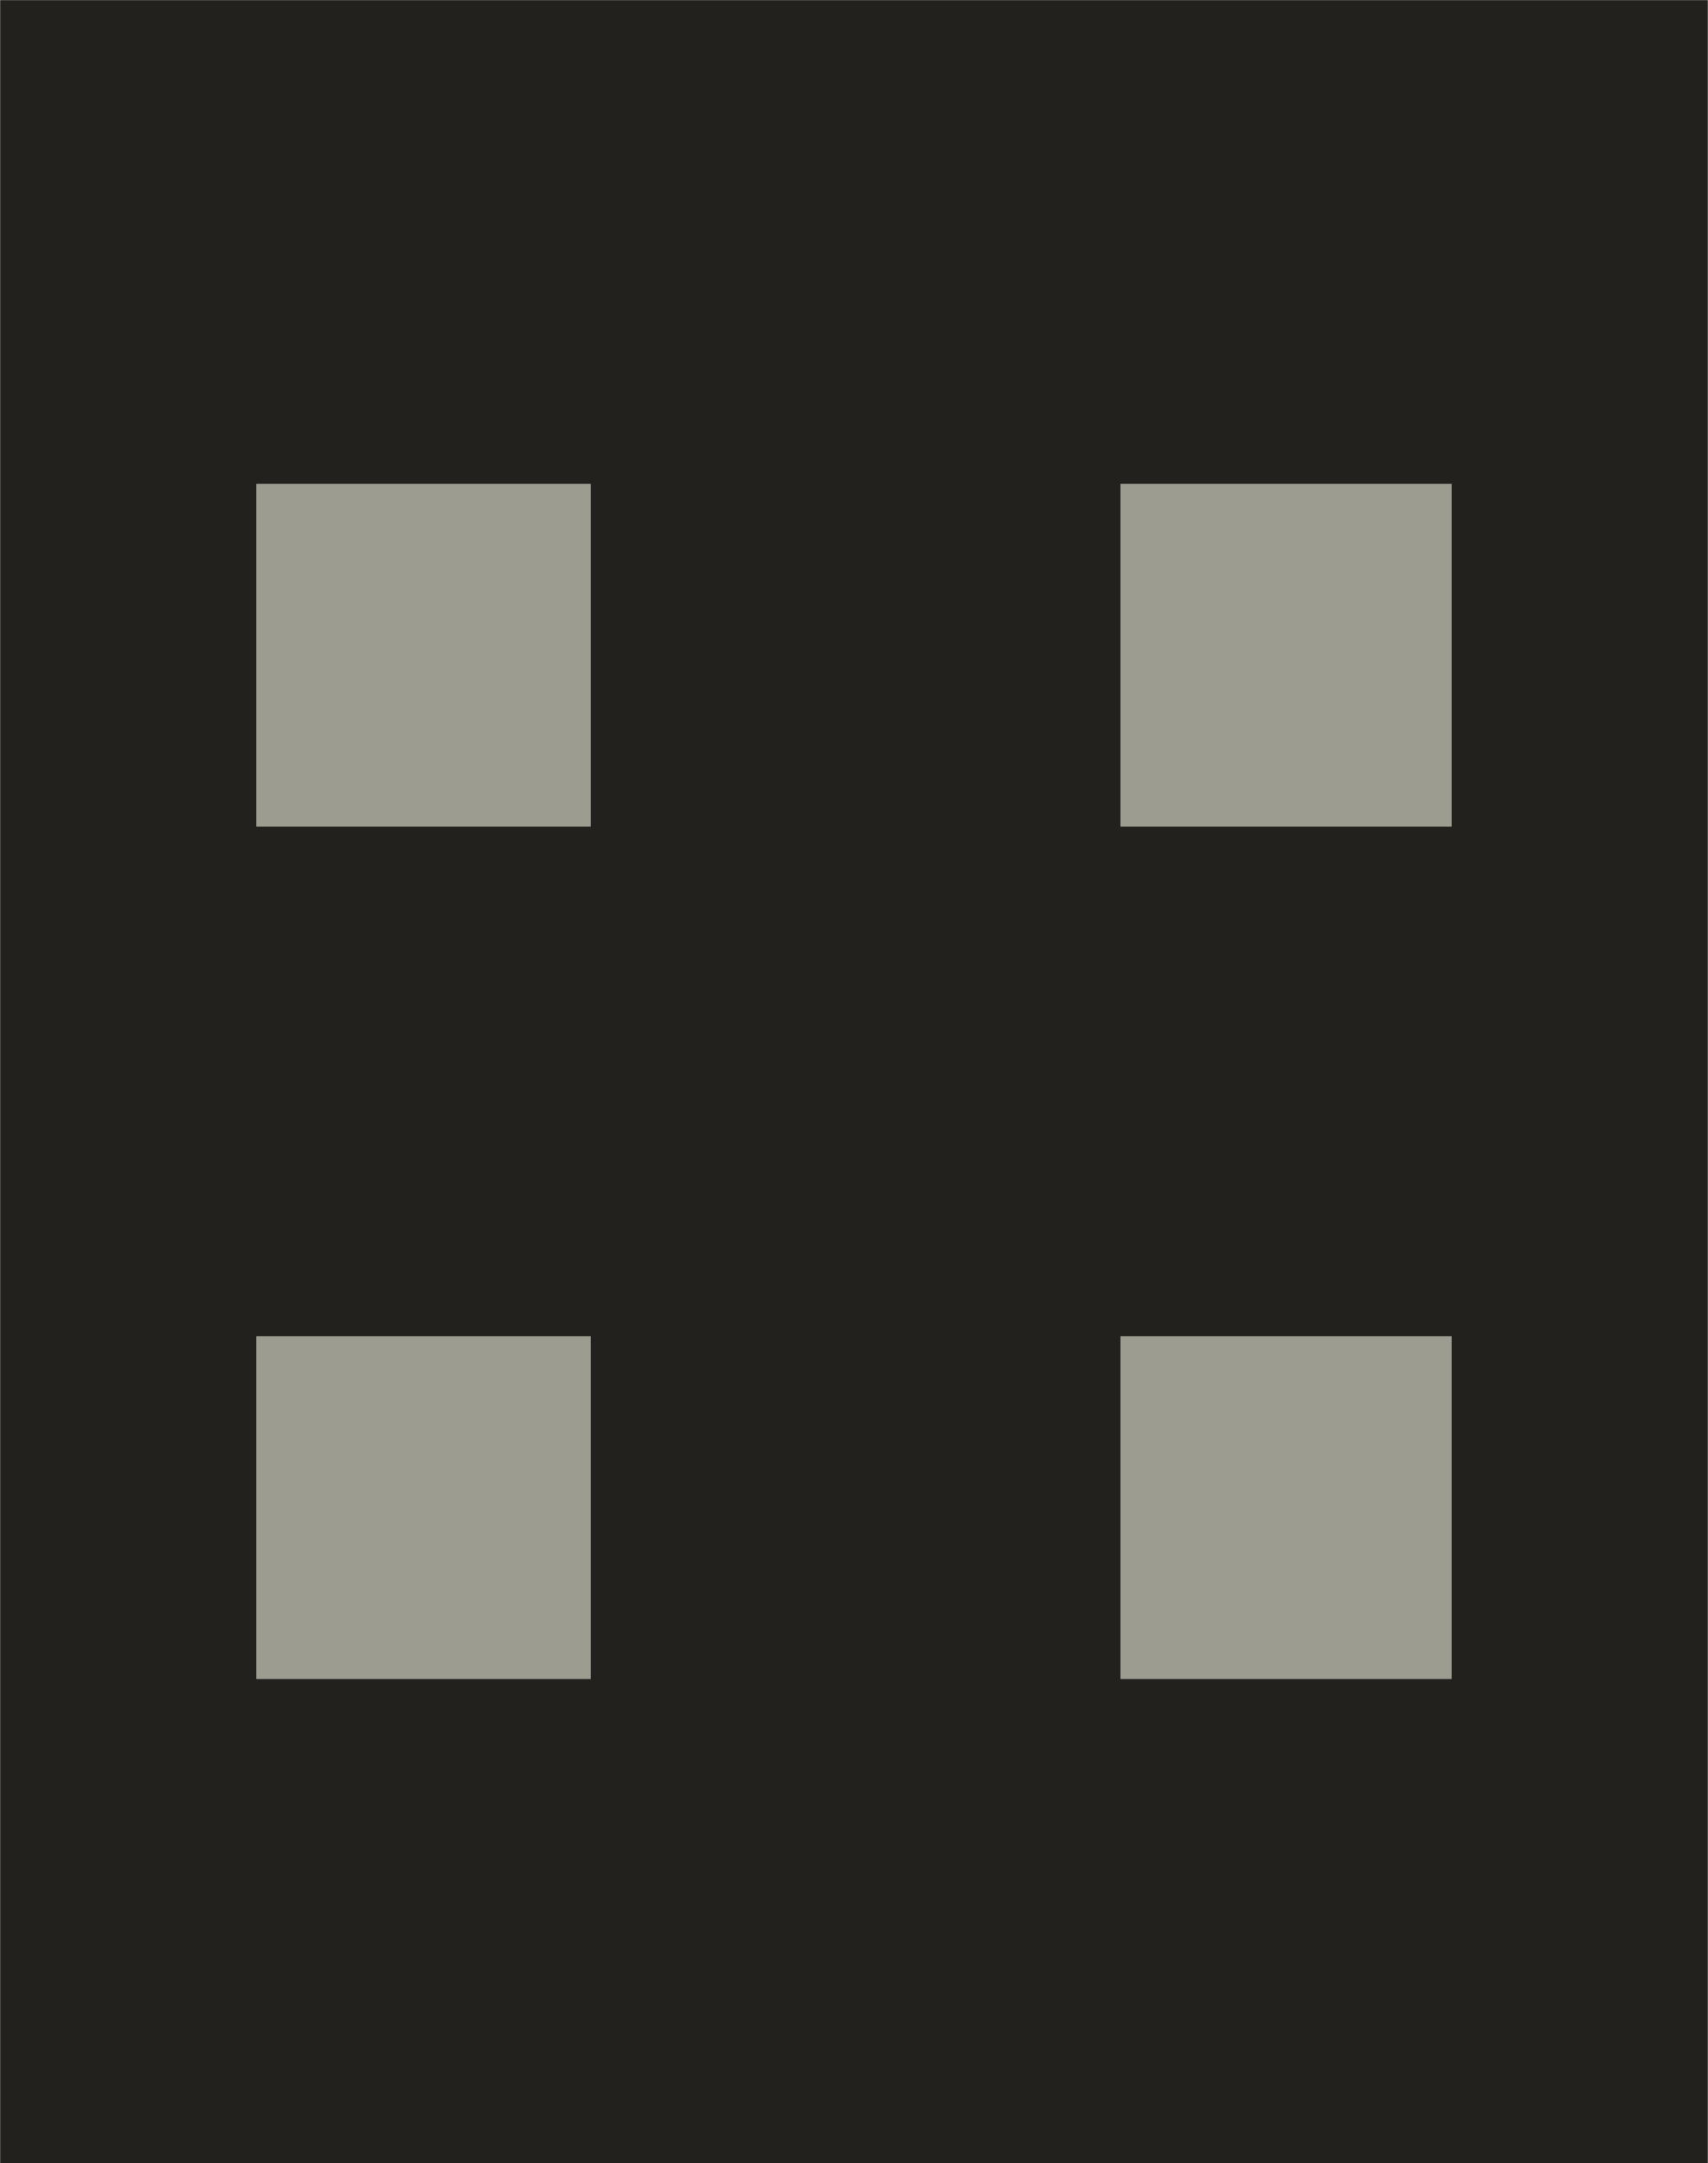
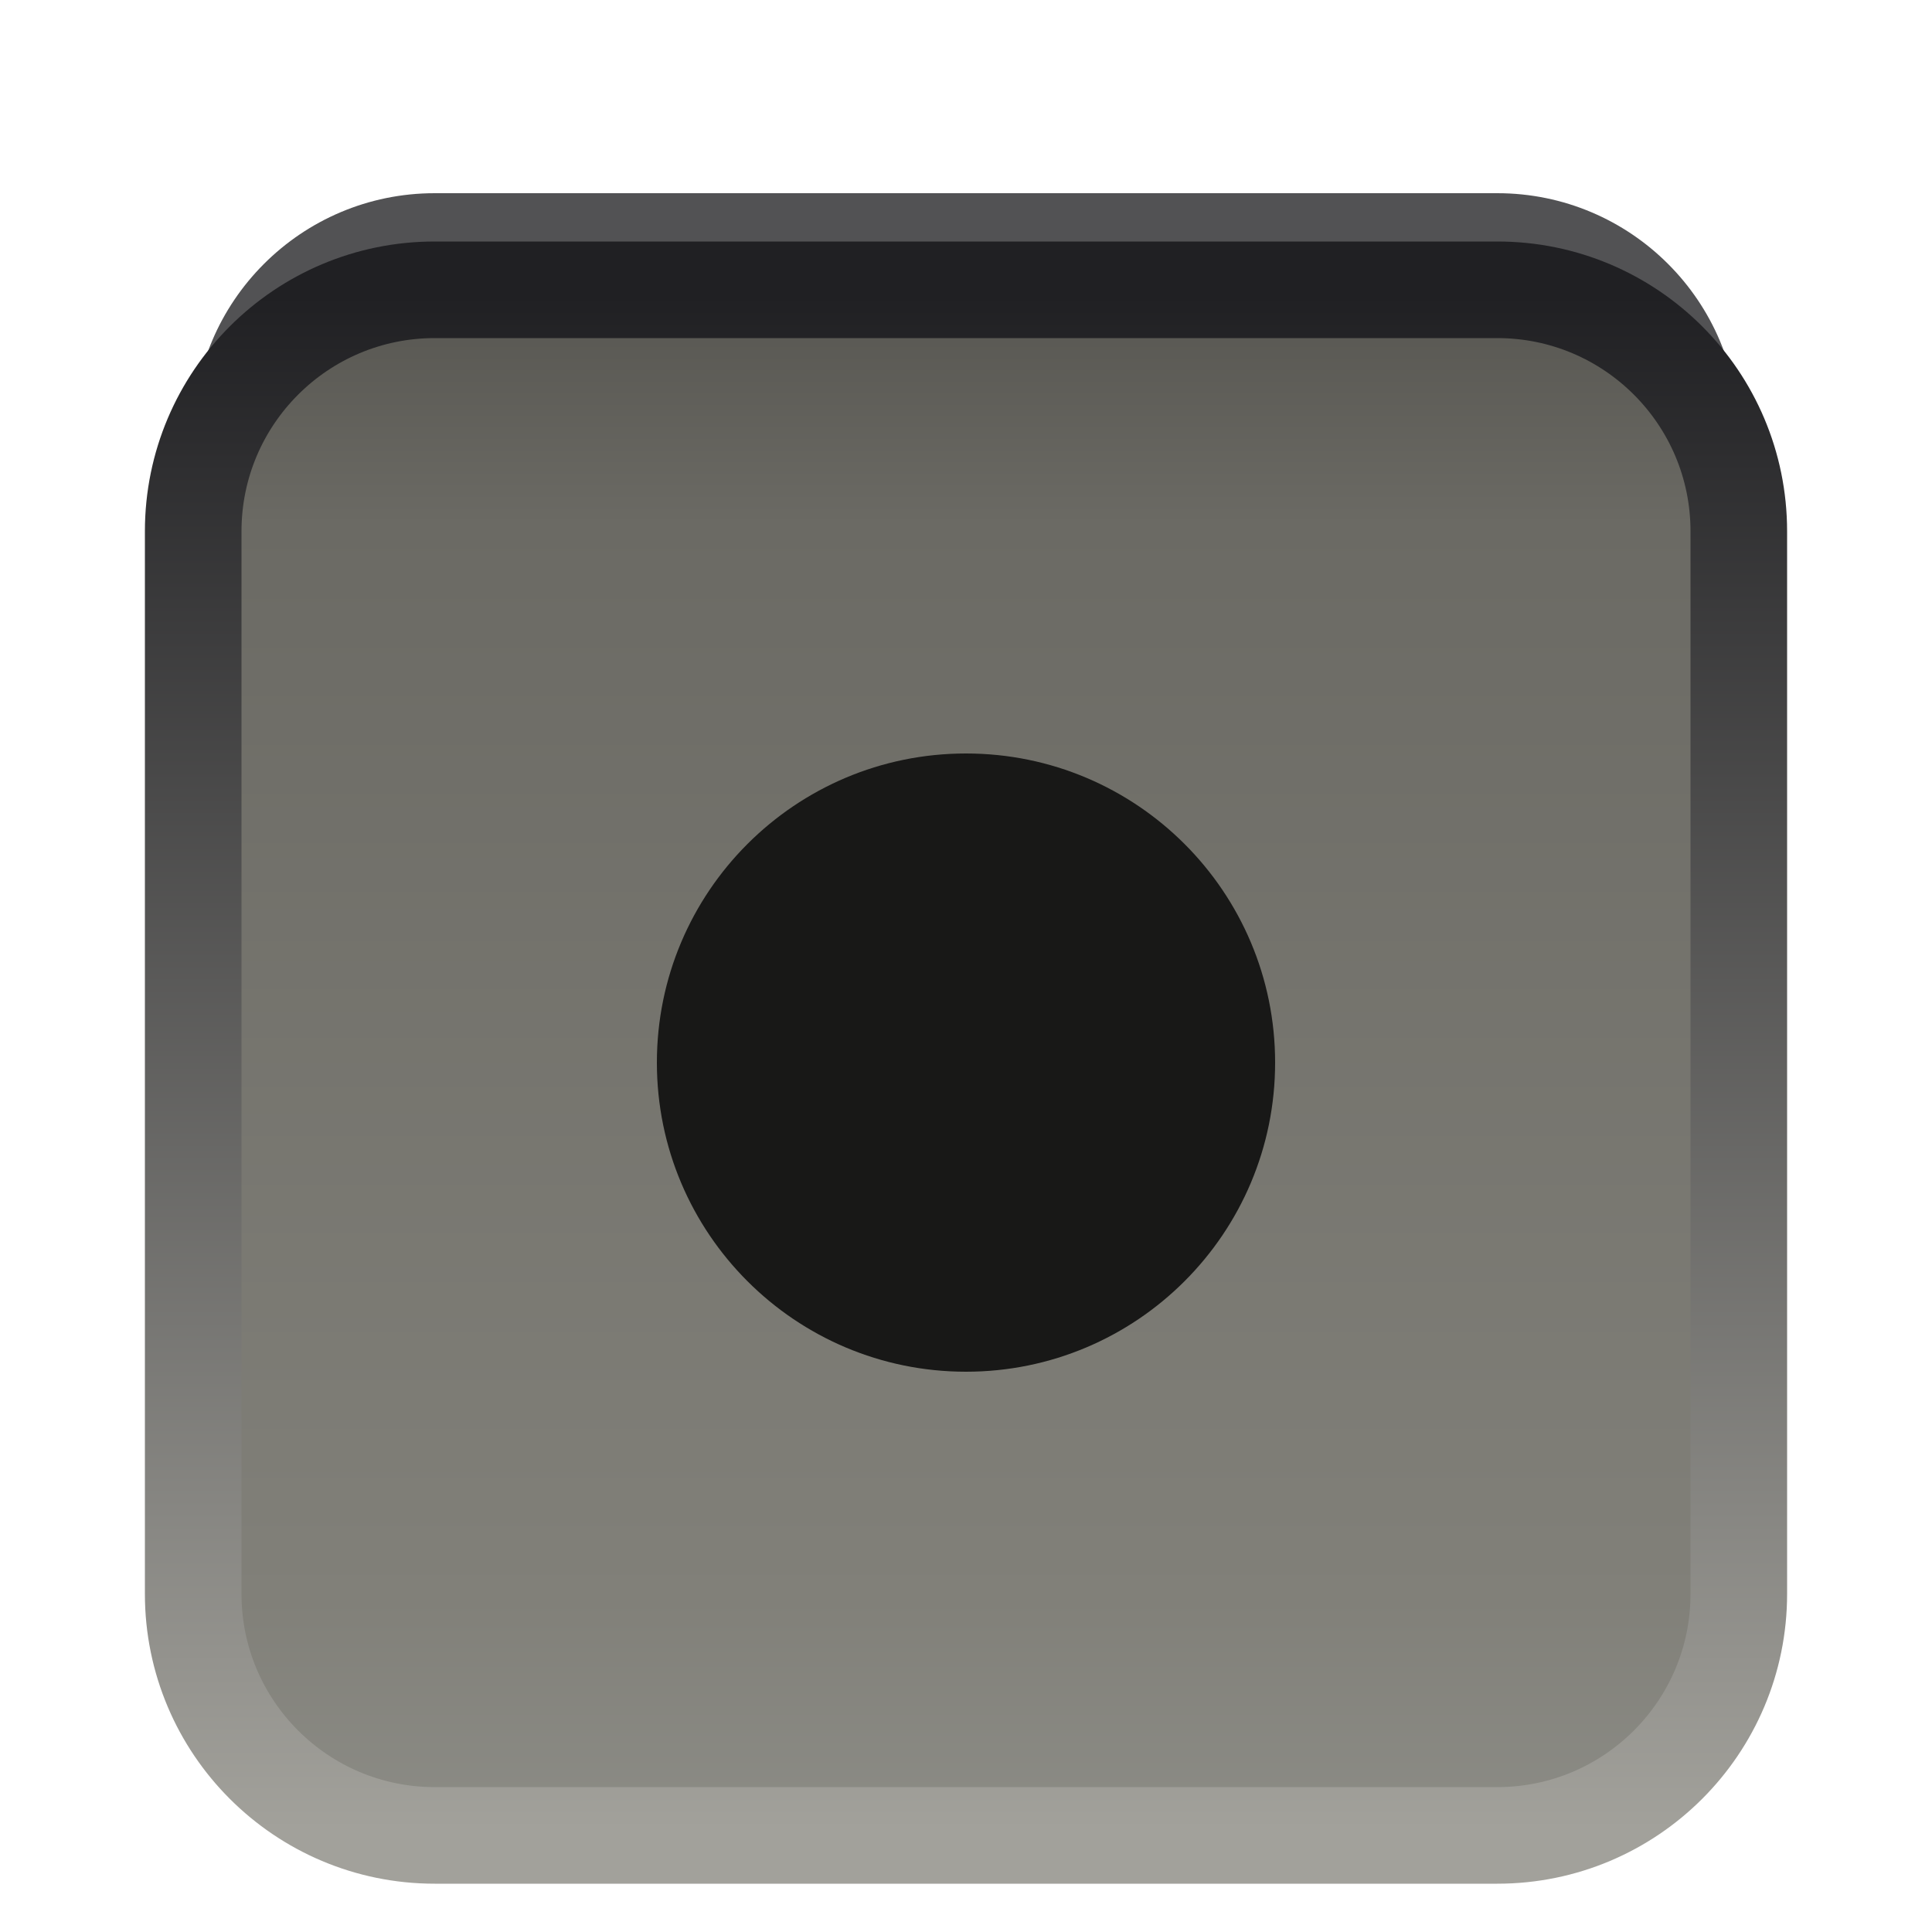
- <svg xmlns="http://www.w3.org/2000/svg" width="16" height="20.267" viewBox="0 0 4.233 5.362" version="1.1" id="svg8458">
-   <defs id="defs8452" />
-   <g id="layer1" transform="translate(-8.466667,-217.2117)">
-     <rect style="color:#000000;display:inline;overflow:visible;visibility:visible;fill:#22211e;fill-opacity:1;stroke:none;stroke-width:0.113;marker:none;enable-background:accumulate" id="rect2993" width="4.233" height="5.362" x="8.467" y="217.212" />
-     <g id="g3287" transform="matrix(0.2749857,0,0,0.2749857,-214.0329,4.871376)" style="display:inline;fill:#22211e;fill-opacity:1" />
-     <path style="color:#000000;display:inline;overflow:visible;visibility:visible;fill:#9c9c90;fill-opacity:1;fill-rule:nonzero;stroke:none;stroke-width:0.423;marker:none;enable-background:accumulate" d="m 9.102,218.411 v 0.85 h 0.829 v -0.85 z m 2.142,0 v 0.85 H 12.065 v -0.85 z m -2.142,2.113 v 0.85 h 0.829 v -0.85 z m 2.142,0 v 0.85 H 12.065 v -0.85 z" id="rect3269" />
-   </g>
+ <svg xmlns="http://www.w3.org/2000/svg" width="20" height="20" viewBox="0 0 20 20">
+   <defs>
+     <linearGradient id="btn_bg" x1="0%" y1="0%" x2="0%" y2="100%">
+       <stop offset="0%" stop-color="#575651" />
+       <stop offset="15%" stop-color="#6b6a64" />
+       <stop offset="85%" stop-color="#818079" />
+       <stop offset="100%" stop-color="#8c8c86" />
+     </linearGradient>
+     <linearGradient id="btn_border" x1="0%" y1="0%" x2="0%" y2="100%">
+       <stop offset="0%" stop-color="#202023" />
+       <stop offset="100%" stop-color="#a2a19b" />
+     </linearGradient>
+   </defs>
+   <rect x="2" y="2" width="16" height="16" rx="2.5" ry="2.5" fill="#18181b" opacity="0.75" />
+   <rect x="2" y="3" width="16" height="16" rx="2.5" ry="2.5" fill="url(#btn_bg)" stroke="url(#btn_border)" stroke-width="1" />
+   <circle cx="10" cy="10" r="3.2" fill="#181817" transform="translate(0, 1)" />
</svg>
